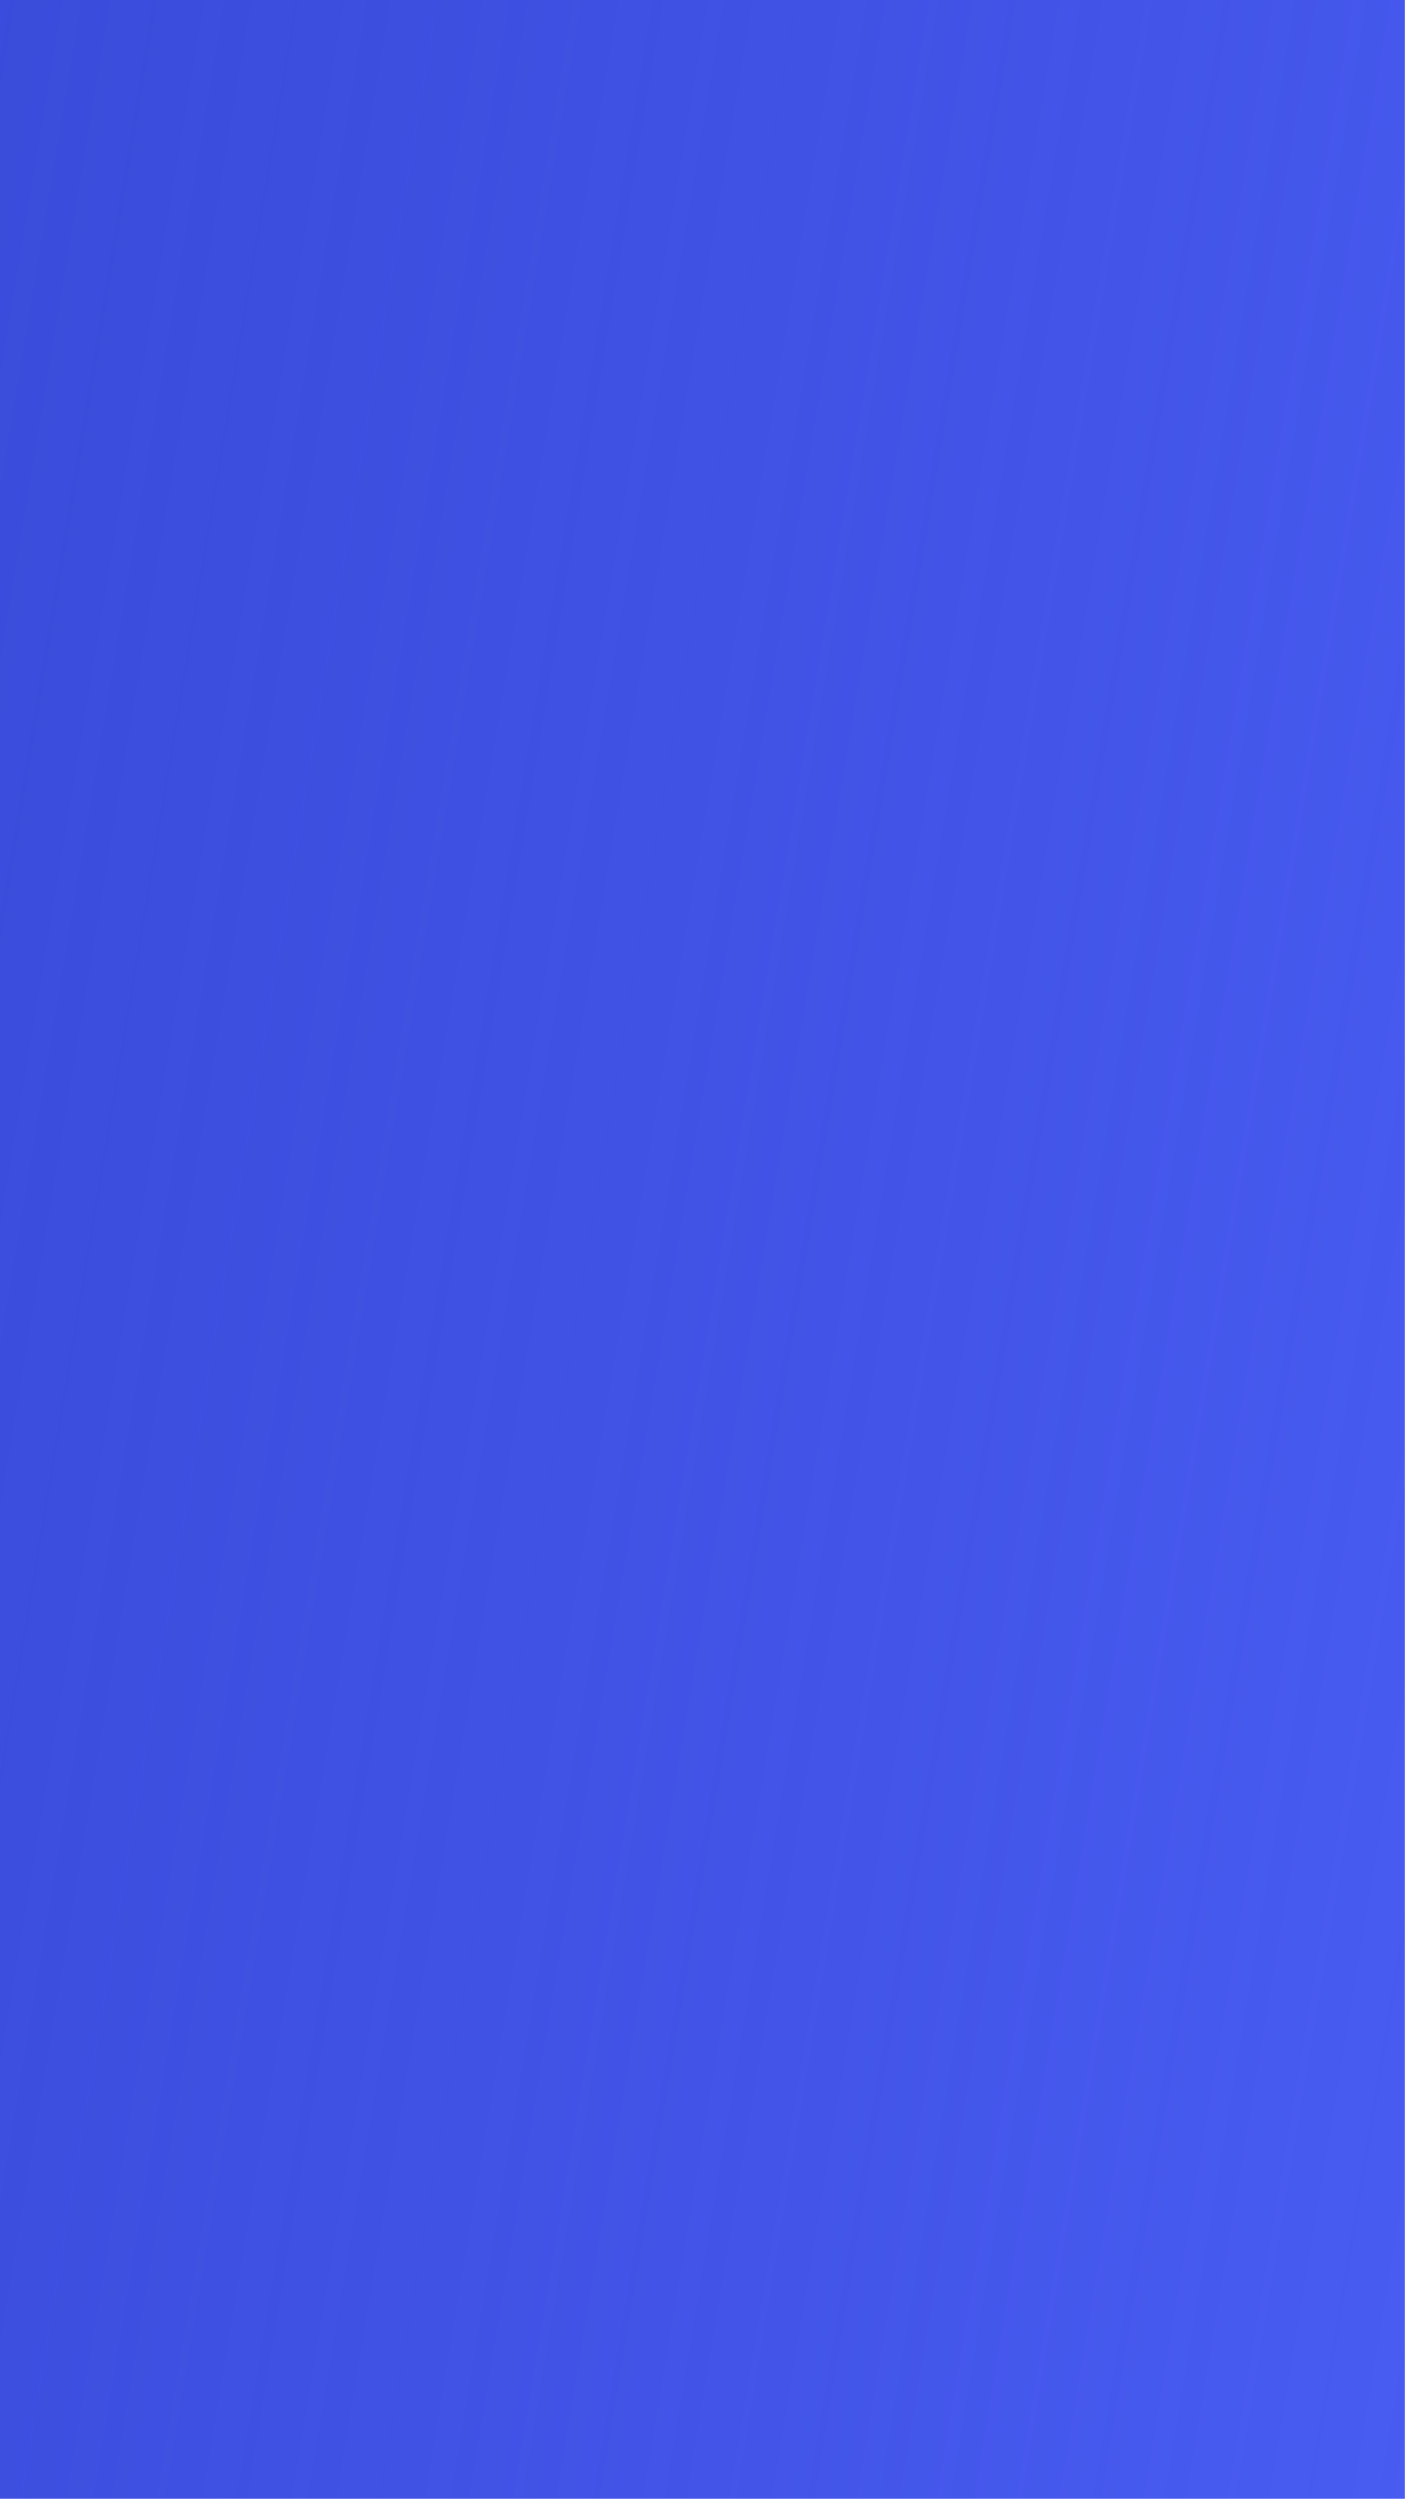
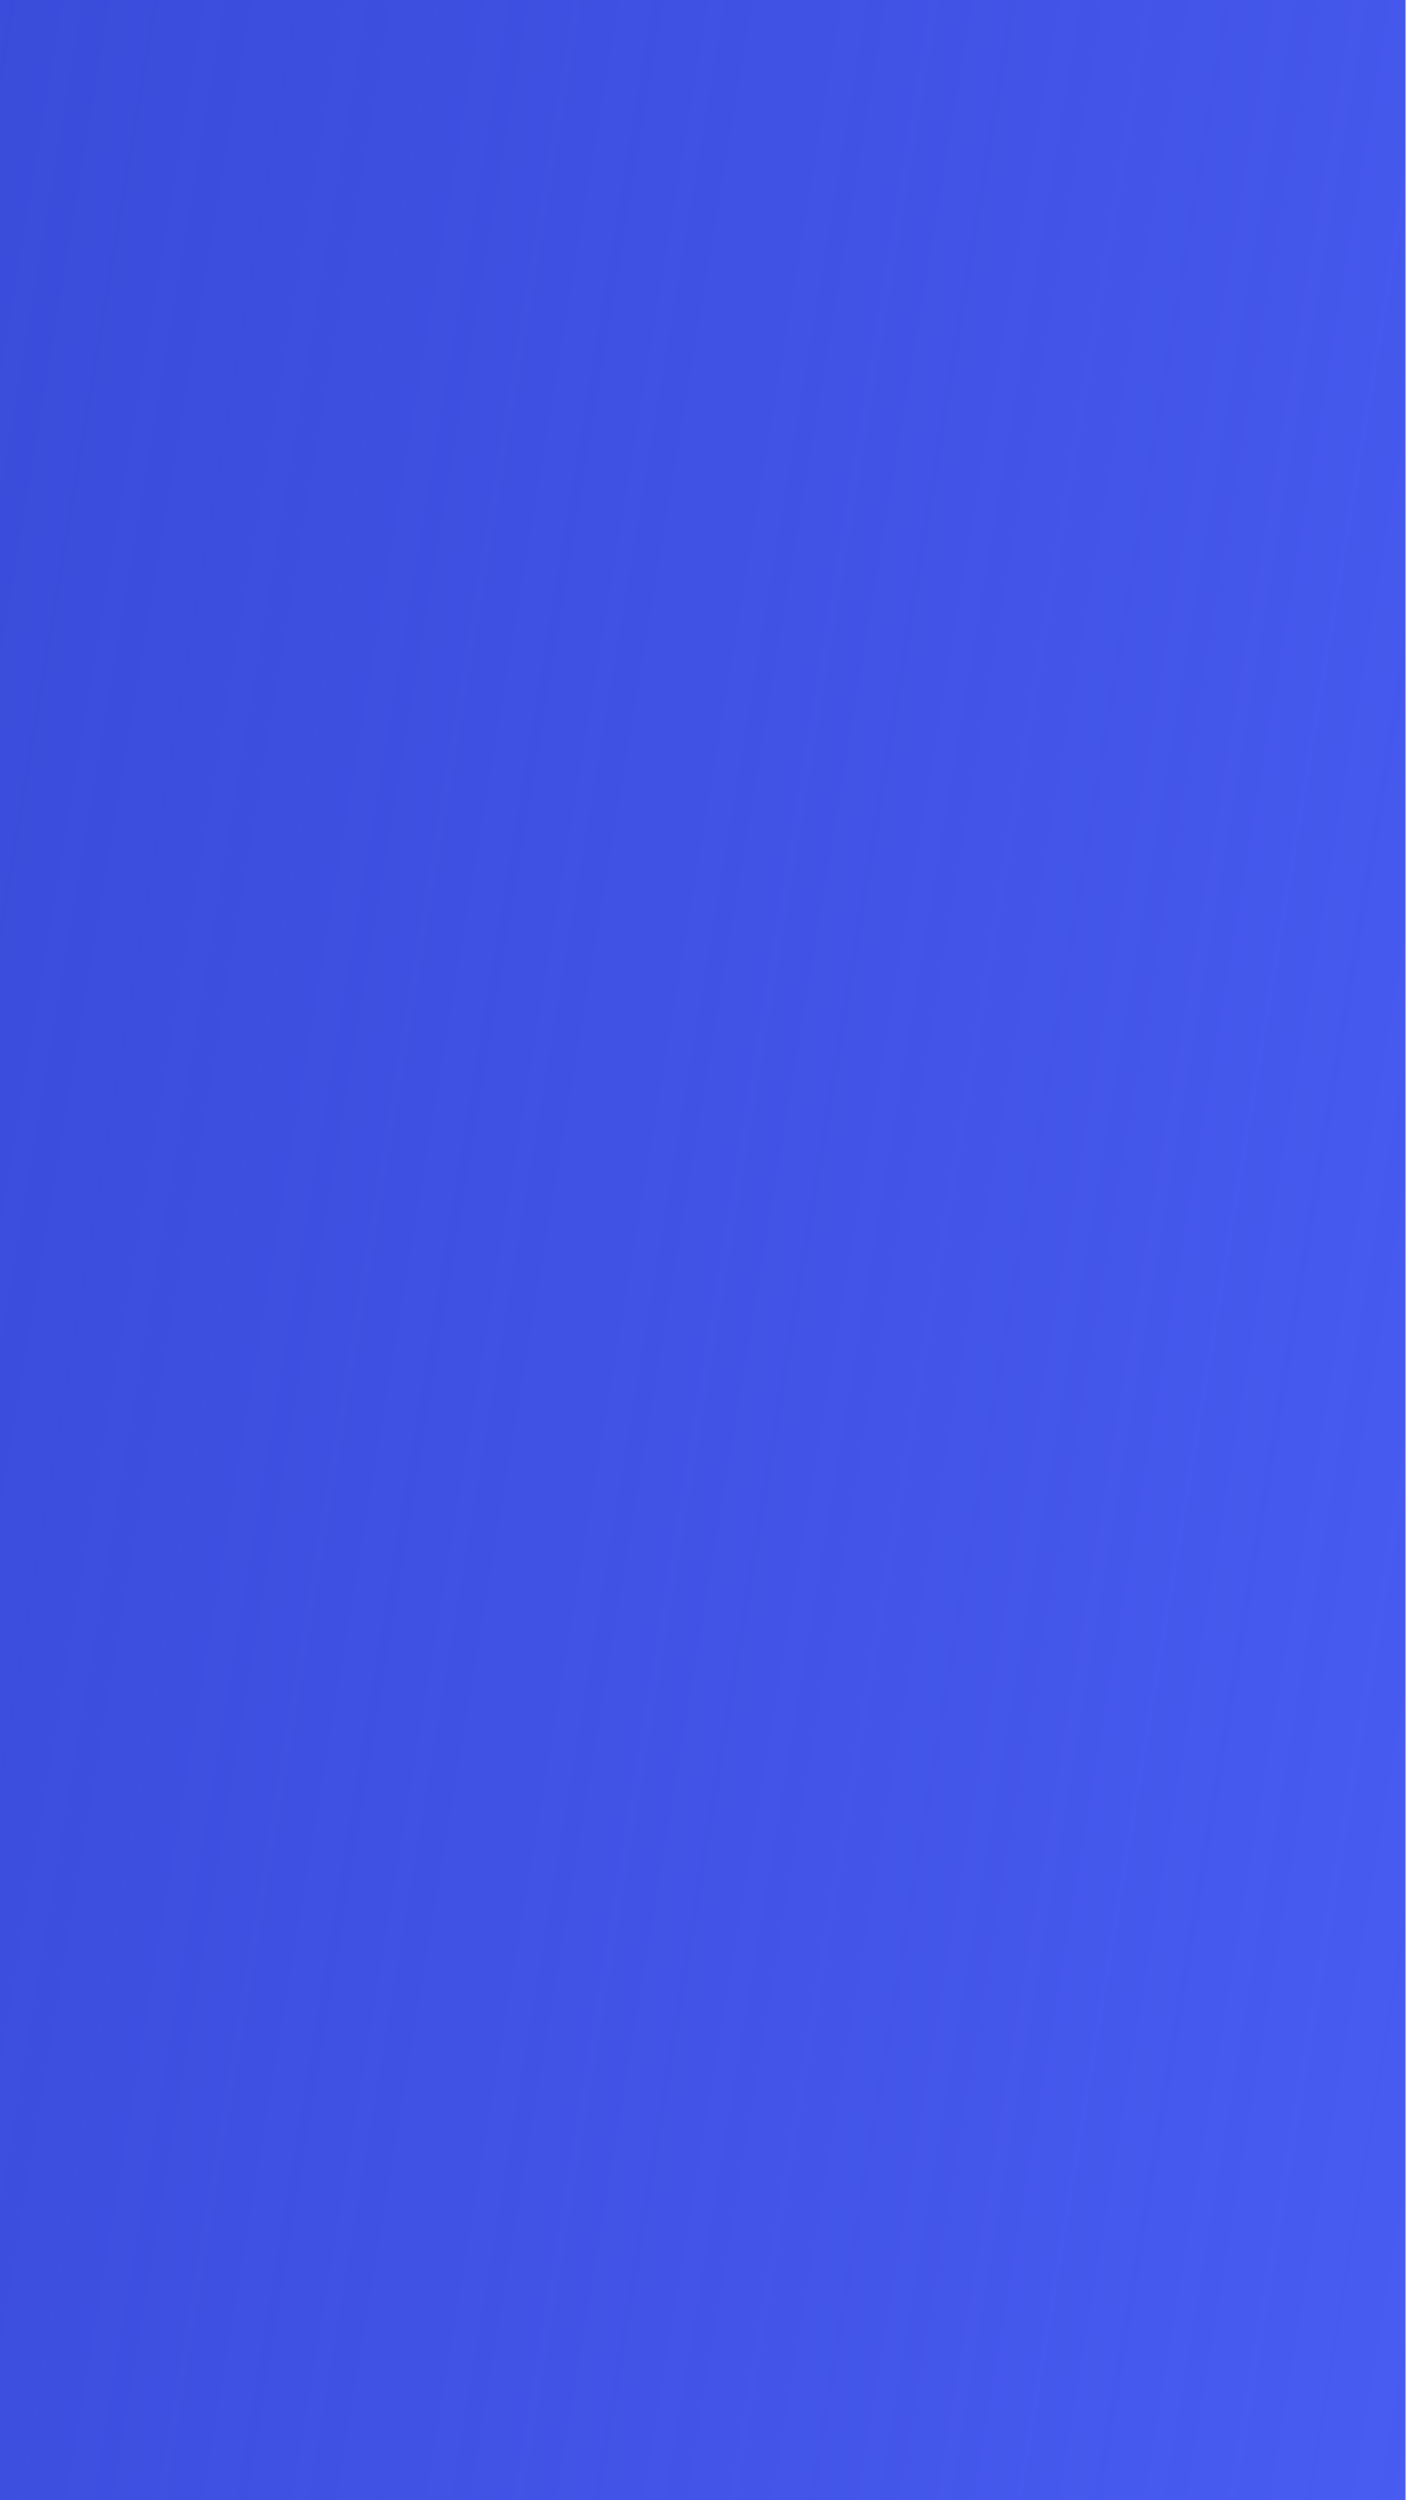
- <svg xmlns="http://www.w3.org/2000/svg" xmlns:xlink="http://www.w3.org/1999/xlink" width="563" height="1001" viewBox="0 0 563 1001" version="1.1">
-   <g id="Canvas" transform="matrix(1.5 0 0 1.5 -9192 768)">
-     <g id="Rectangle">
-       <use xlink:href="#path0_fill" transform="translate(6128 -512)" fill="url(#paint0_linear)" />
-     </g>
+ <svg xmlns="http://www.w3.org/2000/svg" xmlns:xlink="http://www.w3.org/1999/xlink" version="1.1" viewBox="0 0 375 667">
+   <g transform="translate(-6128 512)">
+     <use transform="translate(6128 -512)" fill="url(#b)" xlink:href="#a" />
  </g>
  <defs>
-     <linearGradient id="paint0_linear" x1="0" y1="0" x2="1" y2="0" gradientUnits="userSpaceOnUse" gradientTransform="matrix(-383.789 -651.278 366.161 -2282.5 197.633 1808.25)">
-       <stop offset="0" stop-color="#495CF2" />
-       <stop offset="1" stop-color="#2438D6" stop-opacity="0.9" />
+     <linearGradient id="b" x2="1" gradientTransform="matrix(-383.79 -651.28 366.16 -2282.5 197.63 1808.2)" gradientUnits="userSpaceOnUse">
+       <stop stop-color="#495CF2" offset="0" />
+       <stop stop-color="#2438D6" stop-opacity=".9" offset="1" />
    </linearGradient>
-     <path id="path0_fill" d="M 0 0L 375 0L 375 667L 0 667L 0 0Z" />
+     <path id="a" d="m0 0h375v667h-375v-667z" />
  </defs>
</svg>
